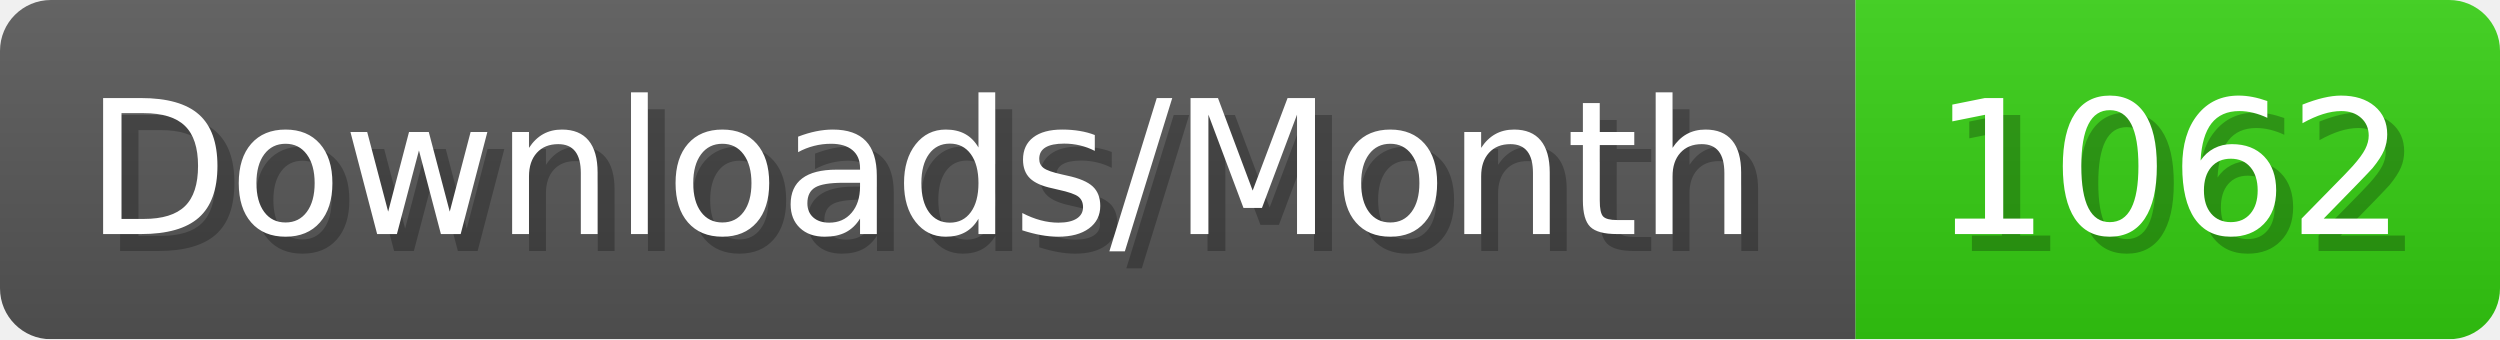
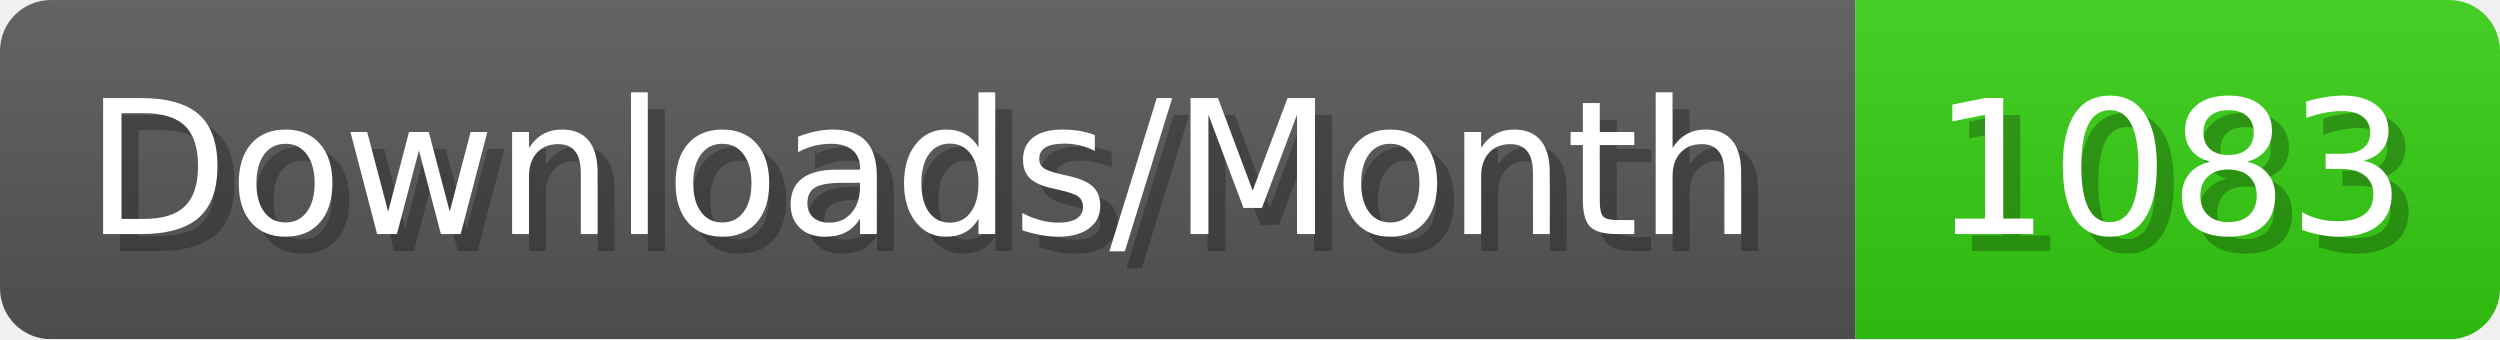
- <svg xmlns="http://www.w3.org/2000/svg" width="147.4" height="20" viewBox="0 0 1474 200" role="img" aria-label="Downloads/Month: 1062">
+ <svg xmlns="http://www.w3.org/2000/svg" width="147.4" height="20" viewBox="0 0 1474 200" role="img" aria-label="Downloads/Month: 1083">
  <linearGradient id="YlXUI" x2="0" y2="100%">
    <stop offset="0" stop-opacity=".1" stop-color="#EEE" />
    <stop offset="1" stop-opacity=".1" />
  </linearGradient>
  <mask id="JHhop">
    <rect width="1474" height="200" rx="30" fill="#FFF" />
  </mask>
  <g mask="url(#JHhop)">
    <rect width="1094" height="200" fill="#555" />
    <rect width="380" height="200" fill="#3C1" x="1094" />
    <rect width="1474" height="200" fill="url(#YlXUI)" />
  </g>
  <g aria-hidden="true" fill="#fff" text-anchor="start" font-family="Verdana,DejaVu Sans,sans-serif" font-size="110">
    <text x="60" y="148" textLength="994" fill="#000" opacity="0.25">Downloads/Month</text>
    <text x="50" y="138" textLength="994">Downloads/Month</text>
-     <text x="1149" y="148" textLength="280" fill="#000" opacity="0.25">1062</text>
-     <text x="1139" y="138" textLength="280">1062</text>
+     <text x="1149" y="148" textLength="280" fill="#000" opacity="0.25">1083</text>
+     <text x="1139" y="138" textLength="280">1083</text>
  </g>
</svg>
